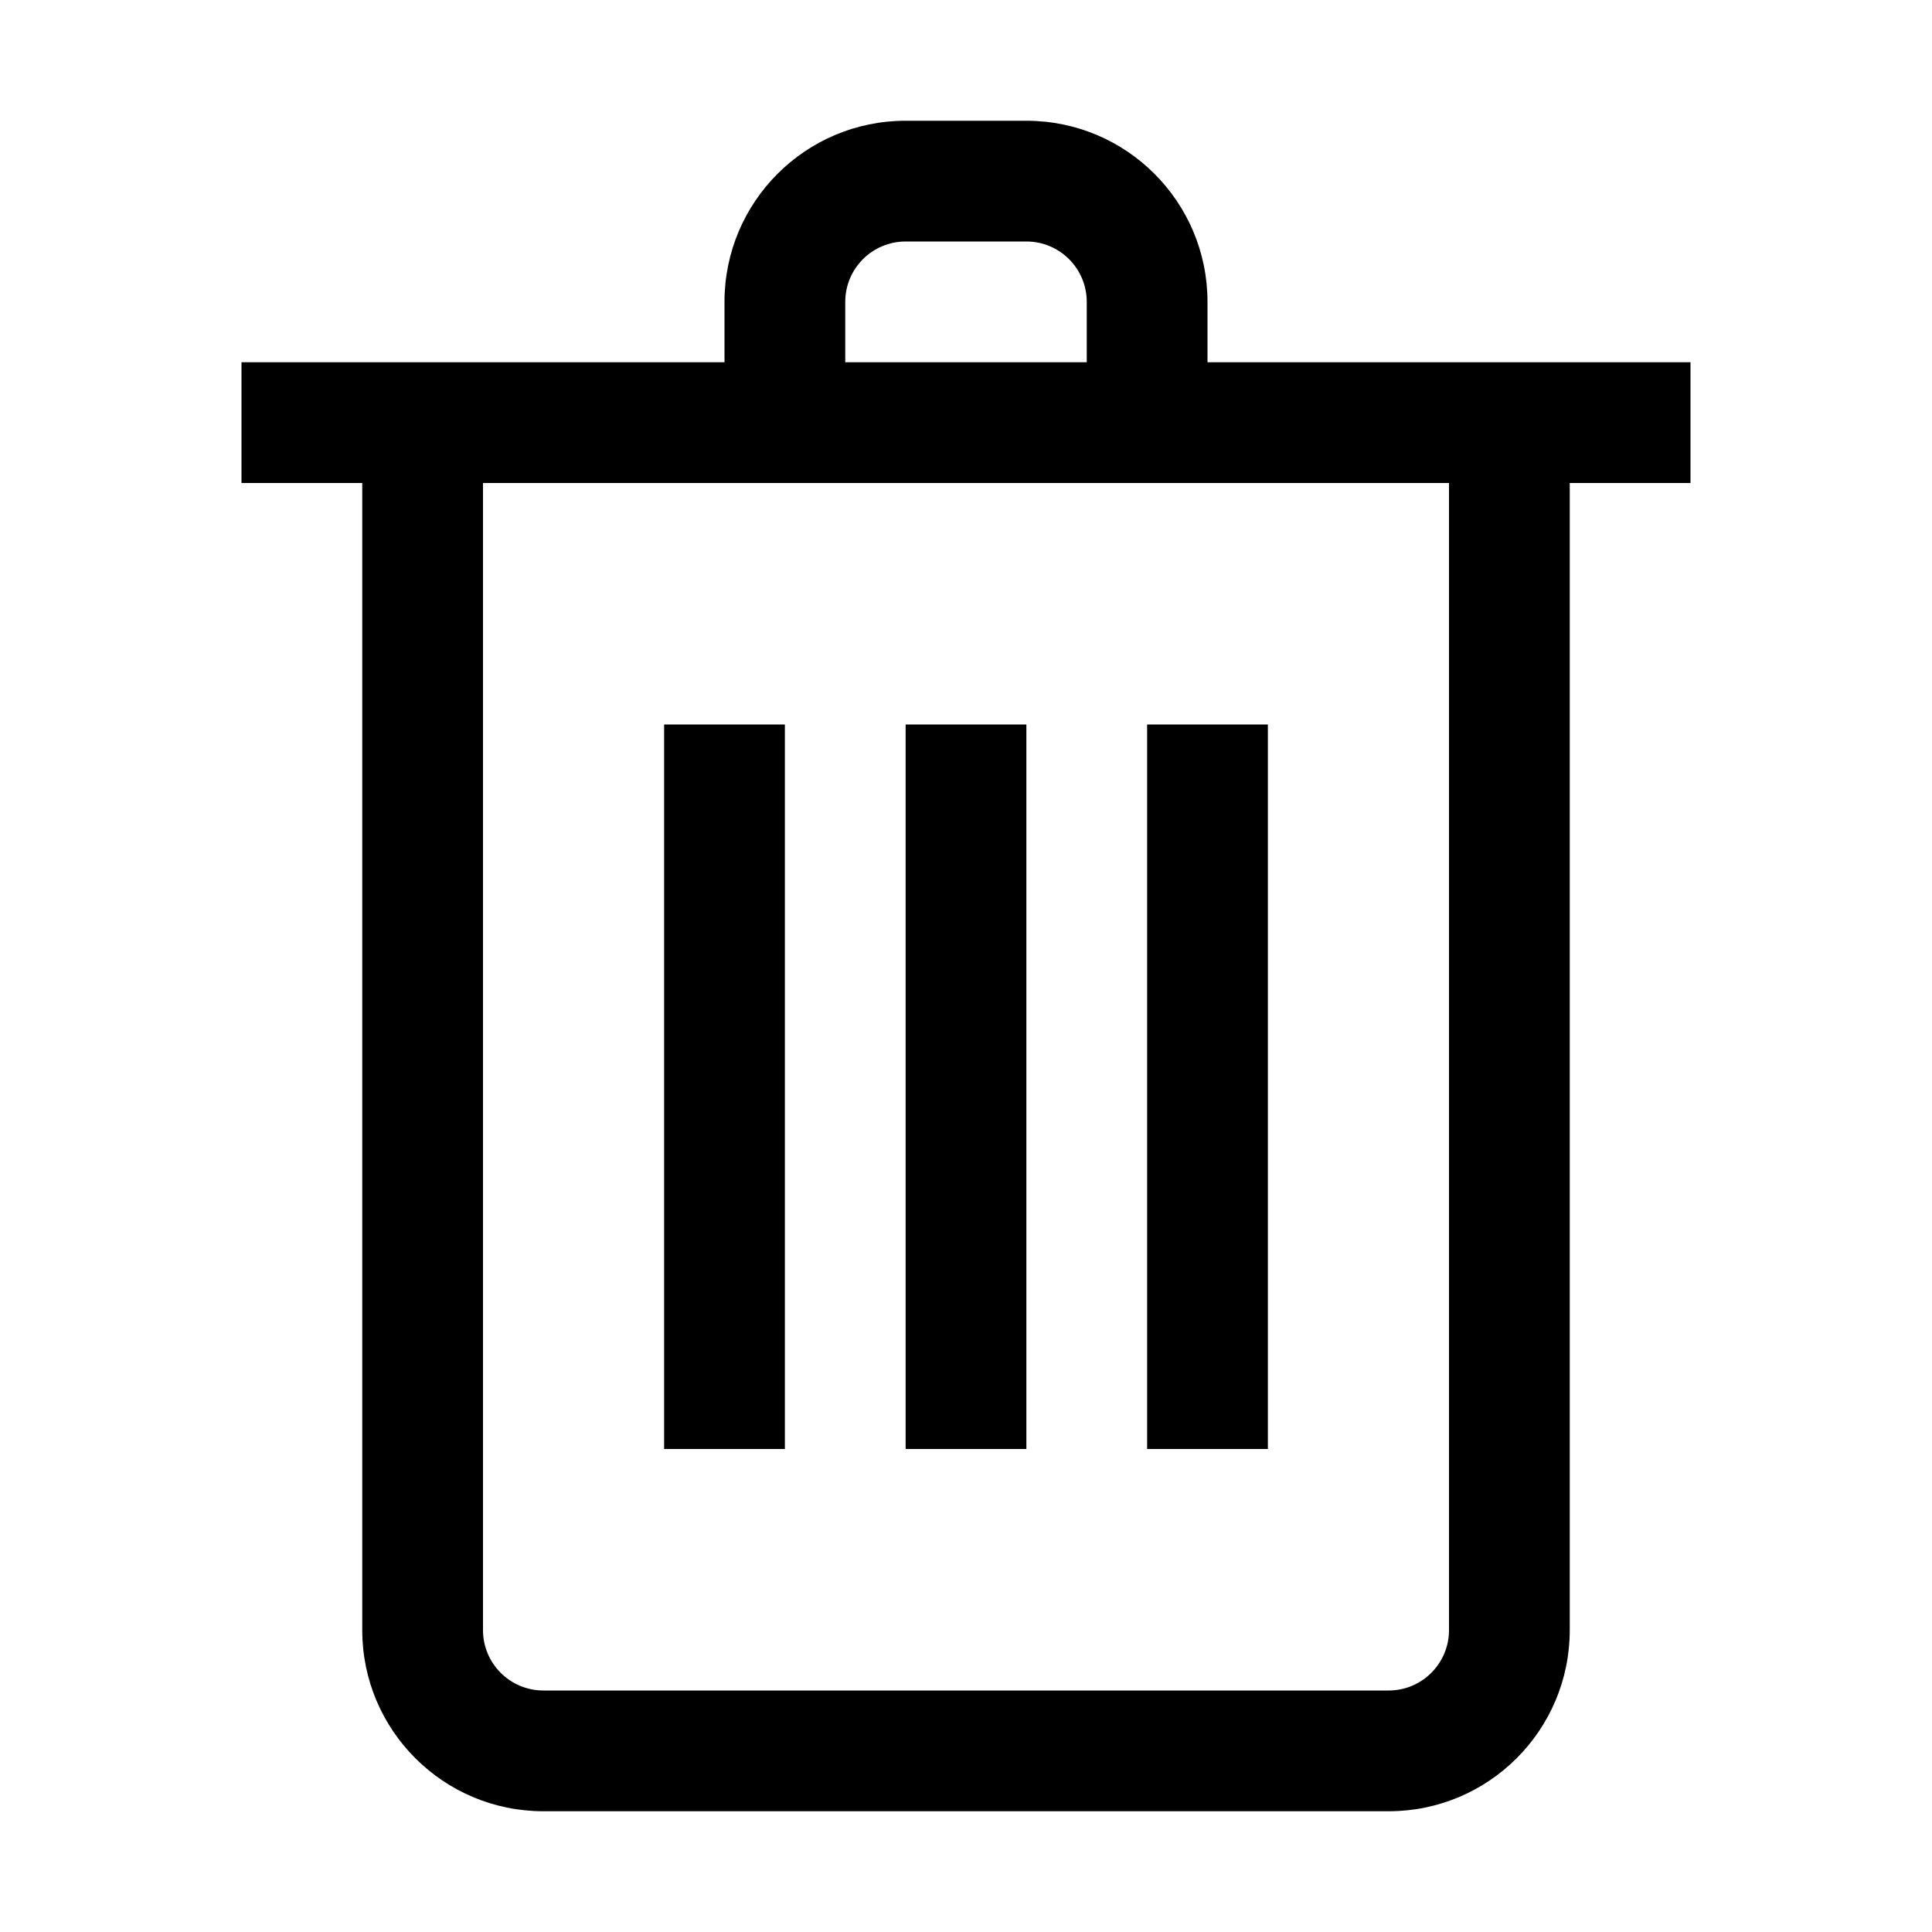
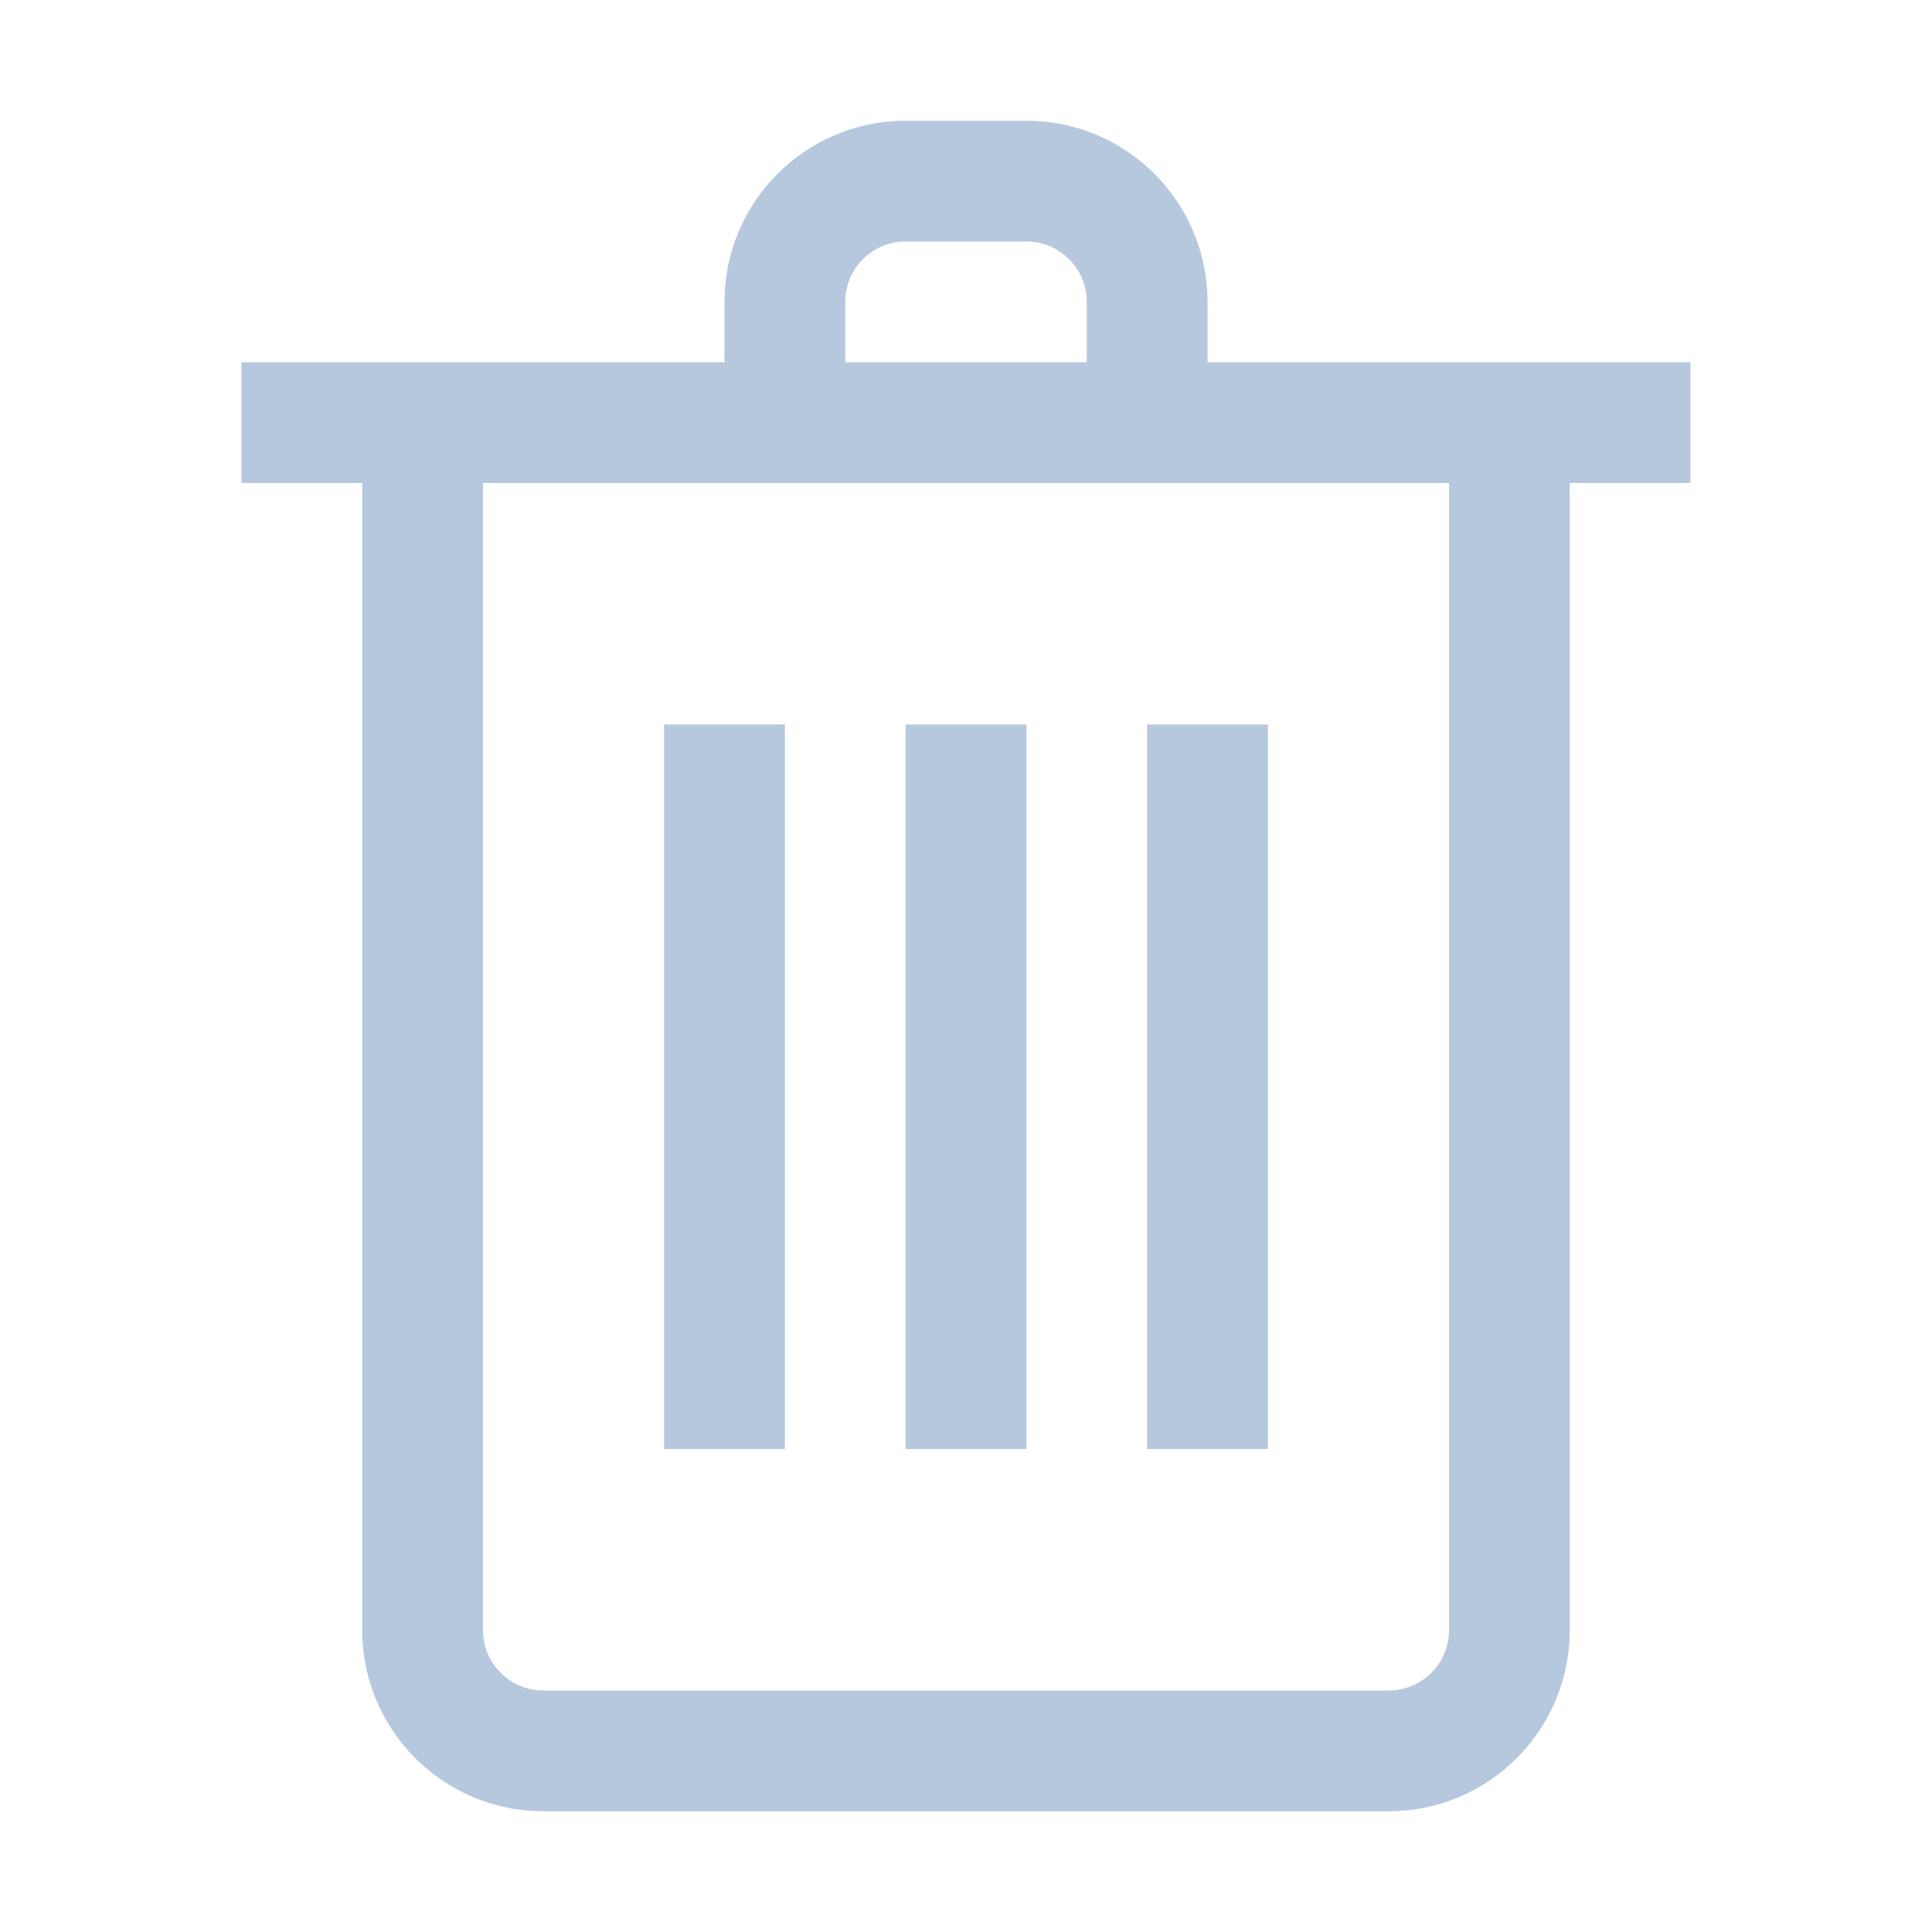
- <svg xmlns="http://www.w3.org/2000/svg" fill="#000000" width="800px" height="800px" viewBox="0 0 32 32" id="Outlined">
+ <svg xmlns="http://www.w3.org/2000/svg" fill="#b6c8de" width="800px" height="800px" viewBox="0 0 32 32" id="Outlined">
  <g id="Fill">
    <rect height="12" width="2" x="15" y="12" />
    <rect height="12" width="2" x="19" y="12" />
    <rect height="12" width="2" x="11" y="12" />
    <path d="M20,6V5a3,3,0,0,0-3-3H15a3,3,0,0,0-3,3V6H4V8H6V27a3,3,0,0,0,3,3H23a3,3,0,0,0,3-3V8h2V6ZM14,5a1,1,0,0,1,1-1h2a1,1,0,0,1,1,1V6H14ZM24,27a1,1,0,0,1-1,1H9a1,1,0,0,1-1-1V8H24Z" />
  </g>
</svg>
